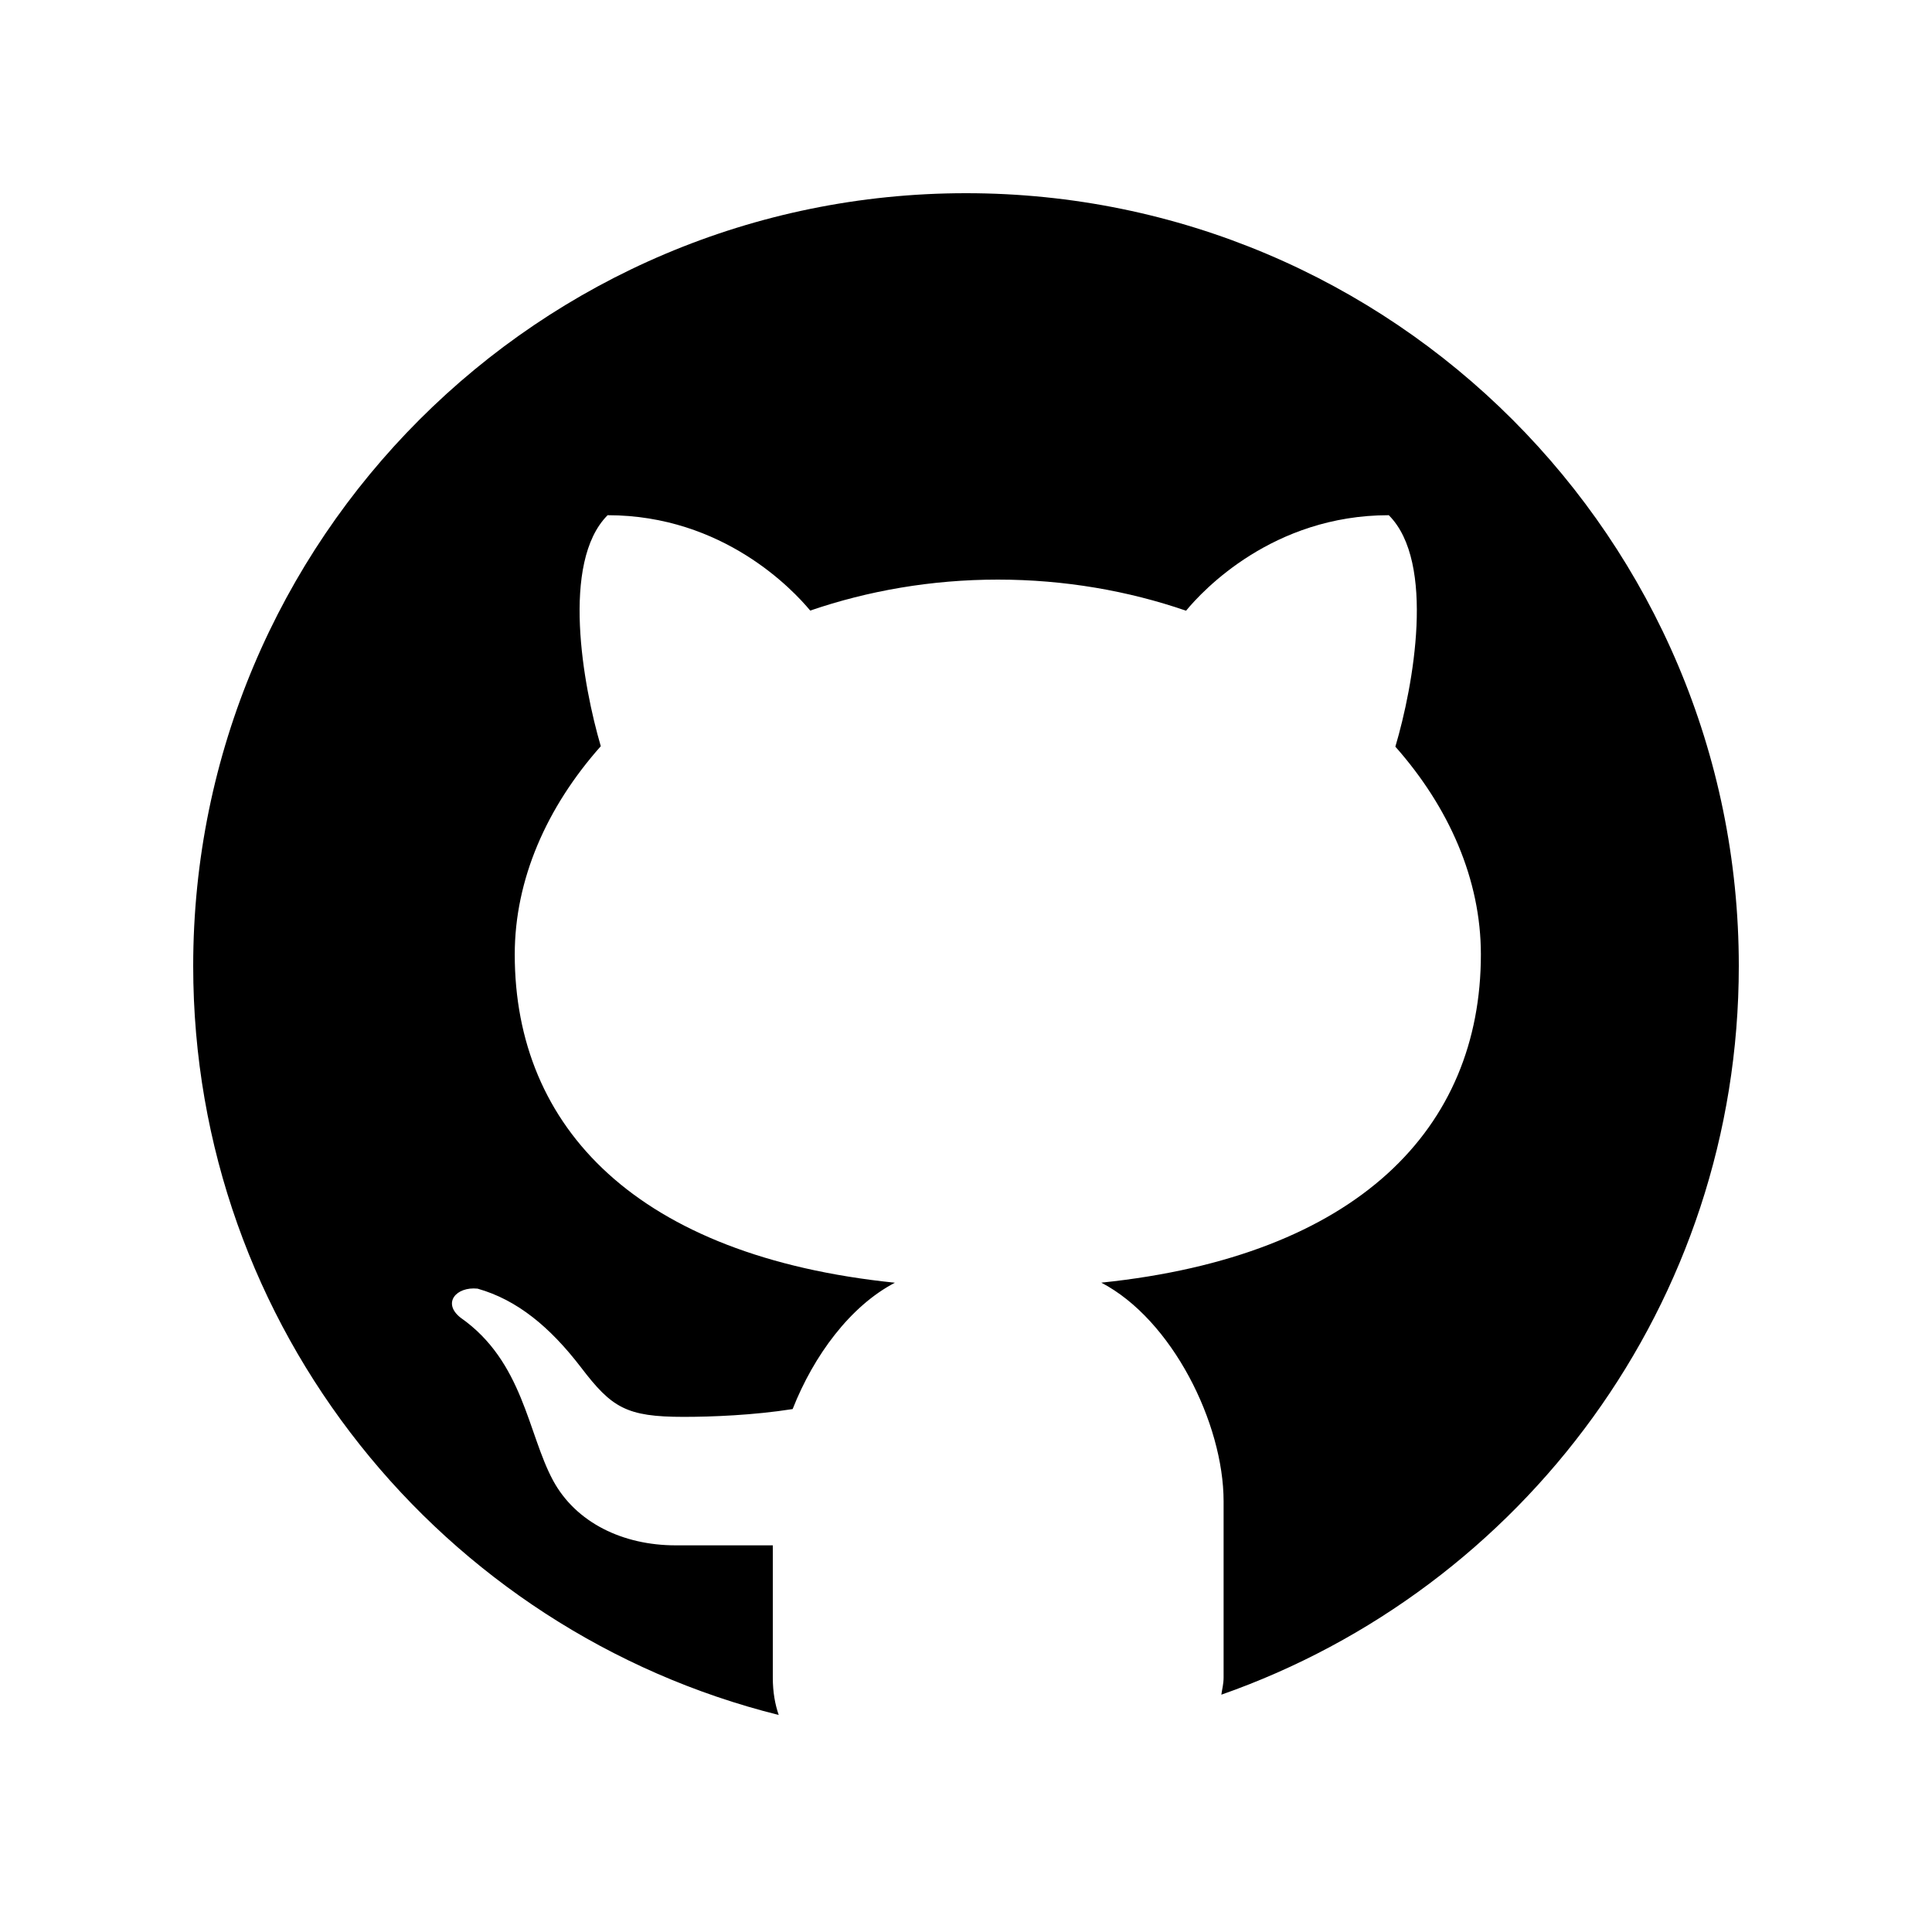
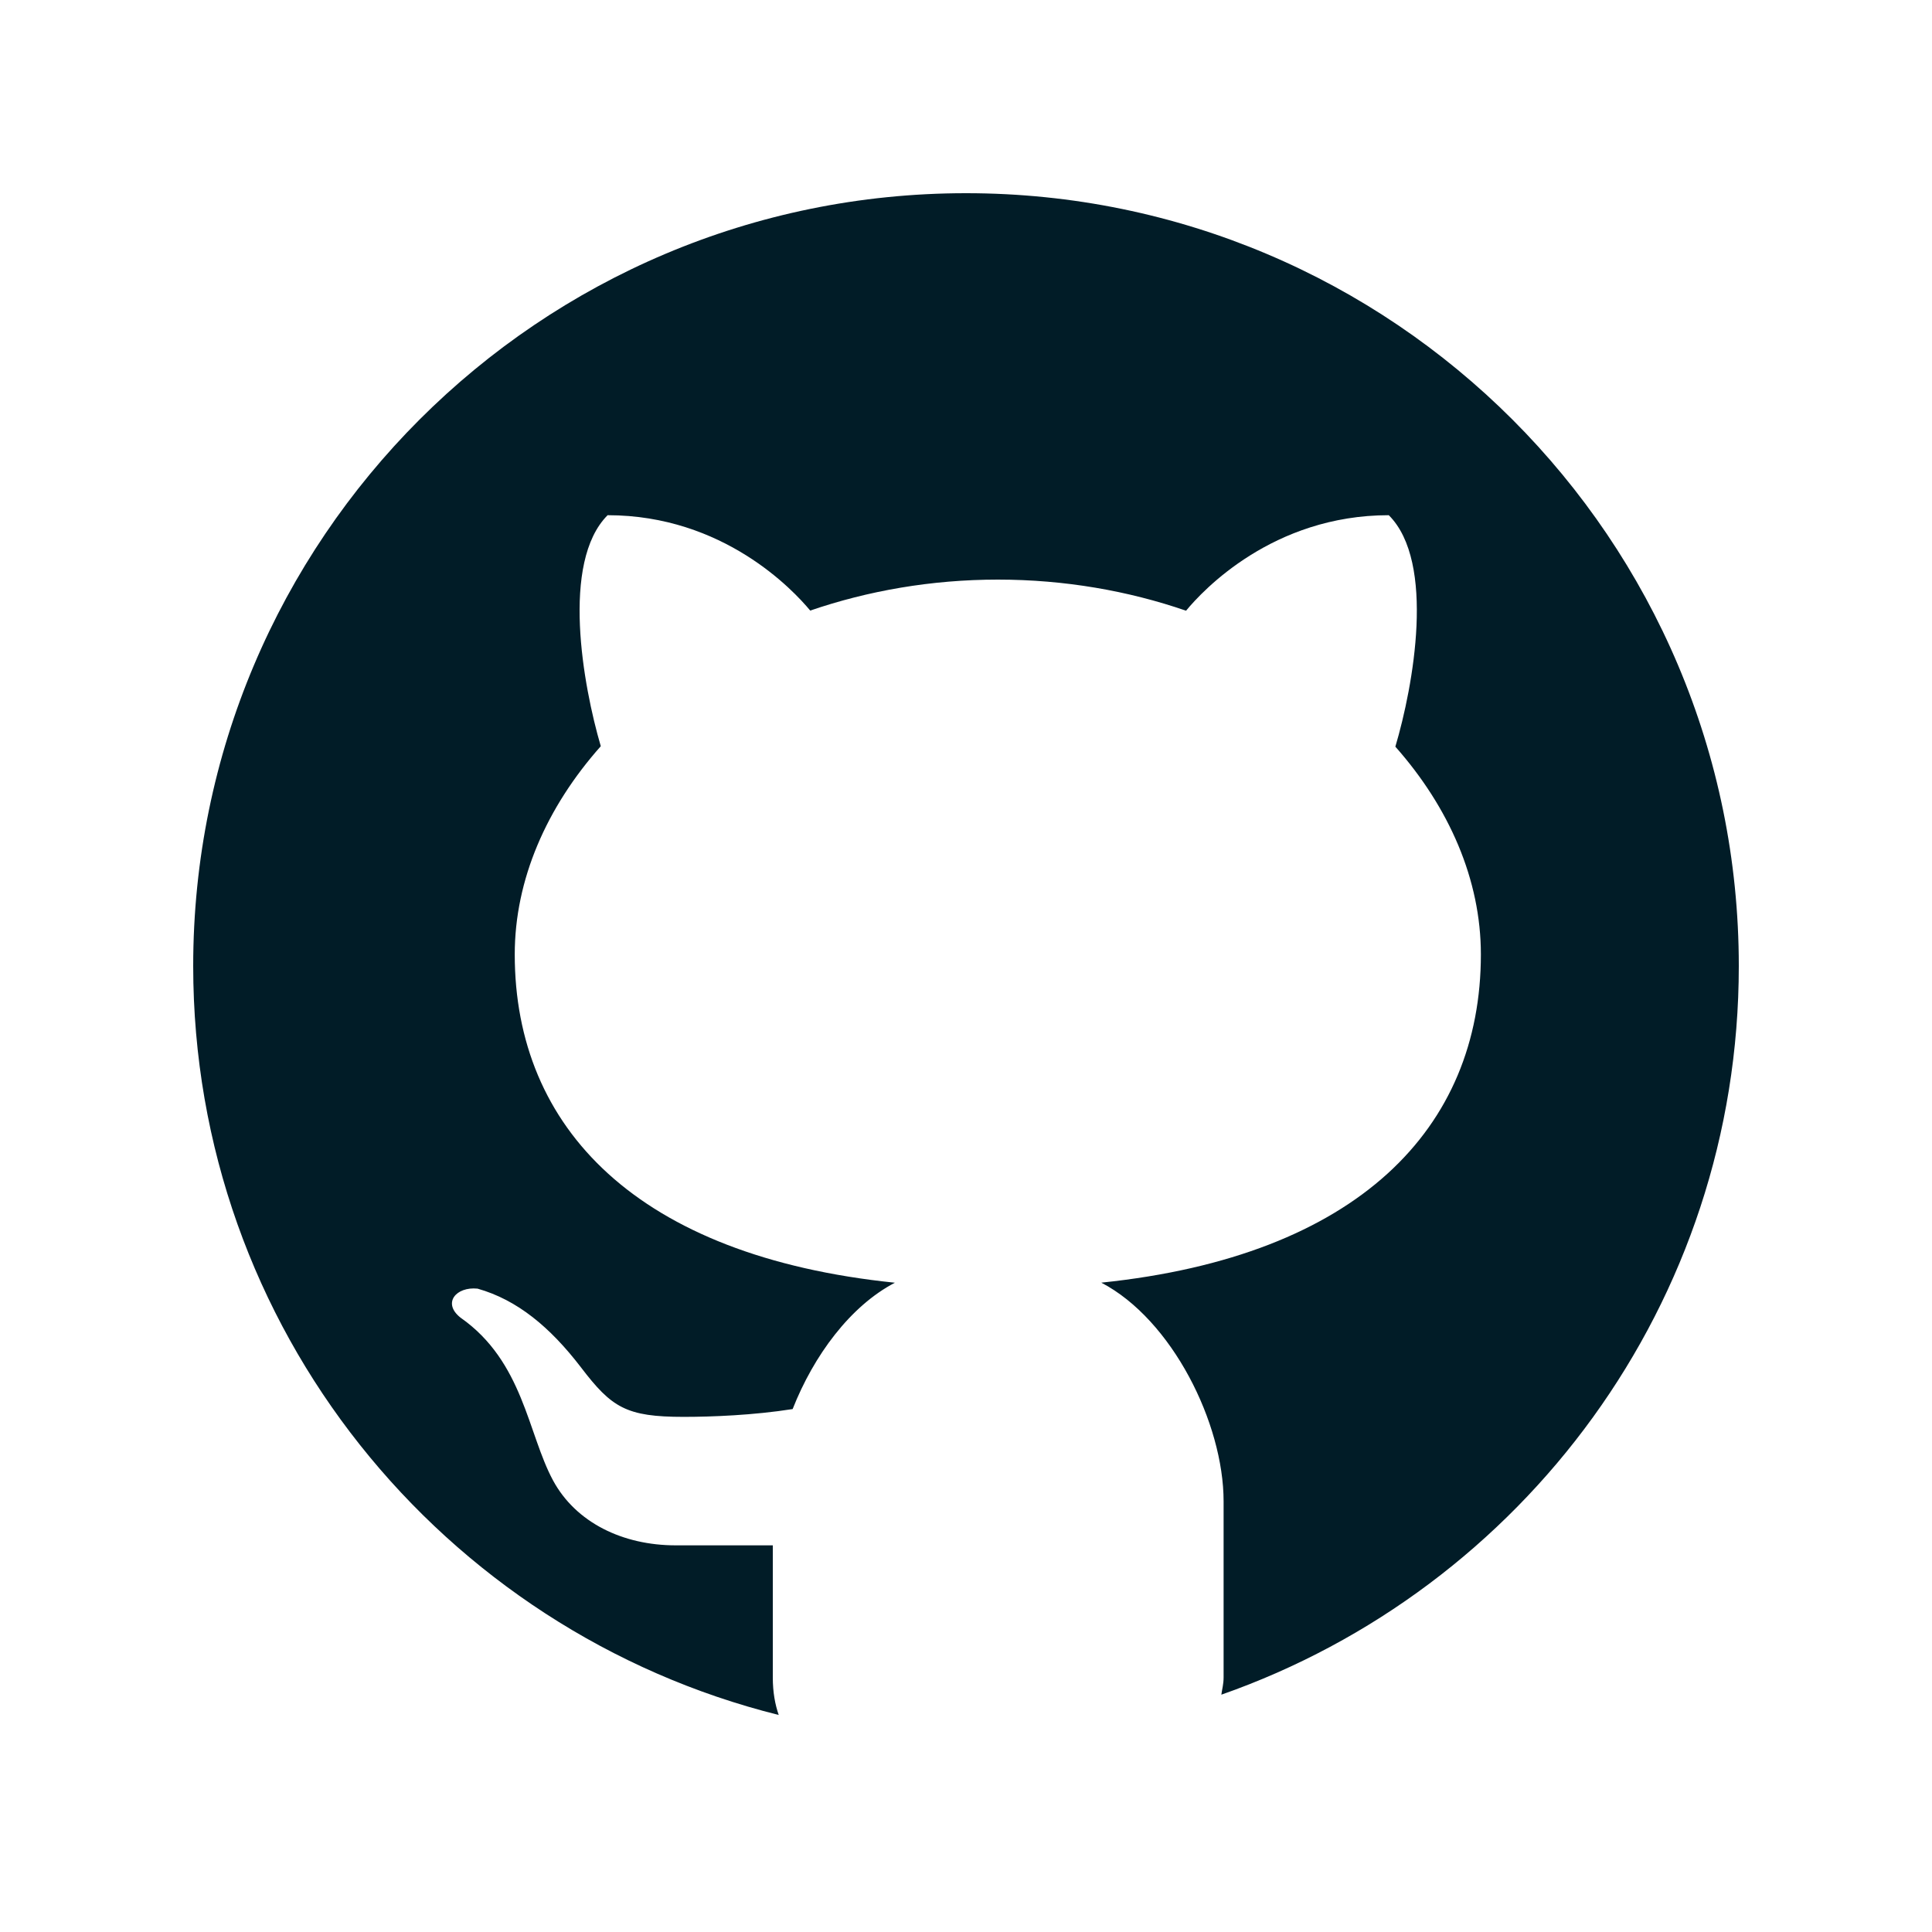
- <svg xmlns="http://www.w3.org/2000/svg" viewBox="0 0 30 30" width="30px" height="30px">
-   <path d="M15,3C8.373,3,3,8.373,3,15c0,5.623,3.872,10.328,9.092,11.63C12.036,26.468,12,26.28,12,26.047v-2.051 c-0.487,0-1.303,0-1.508,0c-0.821,0-1.551-0.353-1.905-1.009c-0.393-0.729-0.461-1.844-1.435-2.526 c-0.289-0.227-0.069-0.486,0.264-0.451c0.615,0.174,1.125,0.596,1.605,1.222c0.478,0.627,0.703,0.769,1.596,0.769 c0.433,0,1.081-0.025,1.691-0.121c0.328-0.833,0.895-1.6,1.588-1.962c-3.996-0.411-5.903-2.399-5.903-5.098 c0-1.162,0.495-2.286,1.336-3.233C9.053,10.647,8.706,8.73,9.435,8c1.798,0,2.885,1.166,3.146,1.481C13.477,9.174,14.461,9,15.495,9 c1.036,0,2.024,0.174,2.922,0.483C18.675,9.17,19.763,8,21.565,8c0.732,0.731,0.381,2.656,0.102,3.594 c0.836,0.945,1.328,2.066,1.328,3.226c0,2.697-1.904,4.684-5.894,5.097C18.199,20.49,19,22.1,19,23.313v2.734 c0,0.104-0.023,0.179-0.035,0.268C23.641,24.676,27,20.236,27,15C27,8.373,21.627,3,15,3z" />
+ <svg xmlns="http://www.w3.org/2000/svg" viewBox="0 0 30 30" width="800x" height="800px">
+   <path d="M15,3C8.373,3,3,8.373,3,15c0,5.623,3.872,10.328,9.092,11.63C12.036,26.468,12,26.28,12,26.047v-2.051 c-0.487,0-1.303,0-1.508,0c-0.821,0-1.551-0.353-1.905-1.009c-0.393-0.729-0.461-1.844-1.435-2.526 c-0.289-0.227-0.069-0.486,0.264-0.451c0.615,0.174,1.125,0.596,1.605,1.222c0.478,0.627,0.703,0.769,1.596,0.769 c0.433,0,1.081-0.025,1.691-0.121c0.328-0.833,0.895-1.6,1.588-1.962c-3.996-0.411-5.903-2.399-5.903-5.098 c0-1.162,0.495-2.286,1.336-3.233C9.053,10.647,8.706,8.73,9.435,8c1.798,0,2.885,1.166,3.146,1.481C13.477,9.174,14.461,9,15.495,9 c1.036,0,2.024,0.174,2.922,0.483C18.675,9.17,19.763,8,21.565,8c0.732,0.731,0.381,2.656,0.102,3.594 c0.836,0.945,1.328,2.066,1.328,3.226c0,2.697-1.904,4.684-5.894,5.097C18.199,20.49,19,22.1,19,23.313v2.734 c0,0.104-0.023,0.179-0.035,0.268C23.641,24.676,27,20.236,27,15C27,8.373,21.627,3,15,3z" fill="#011c27ff" />
</svg>
